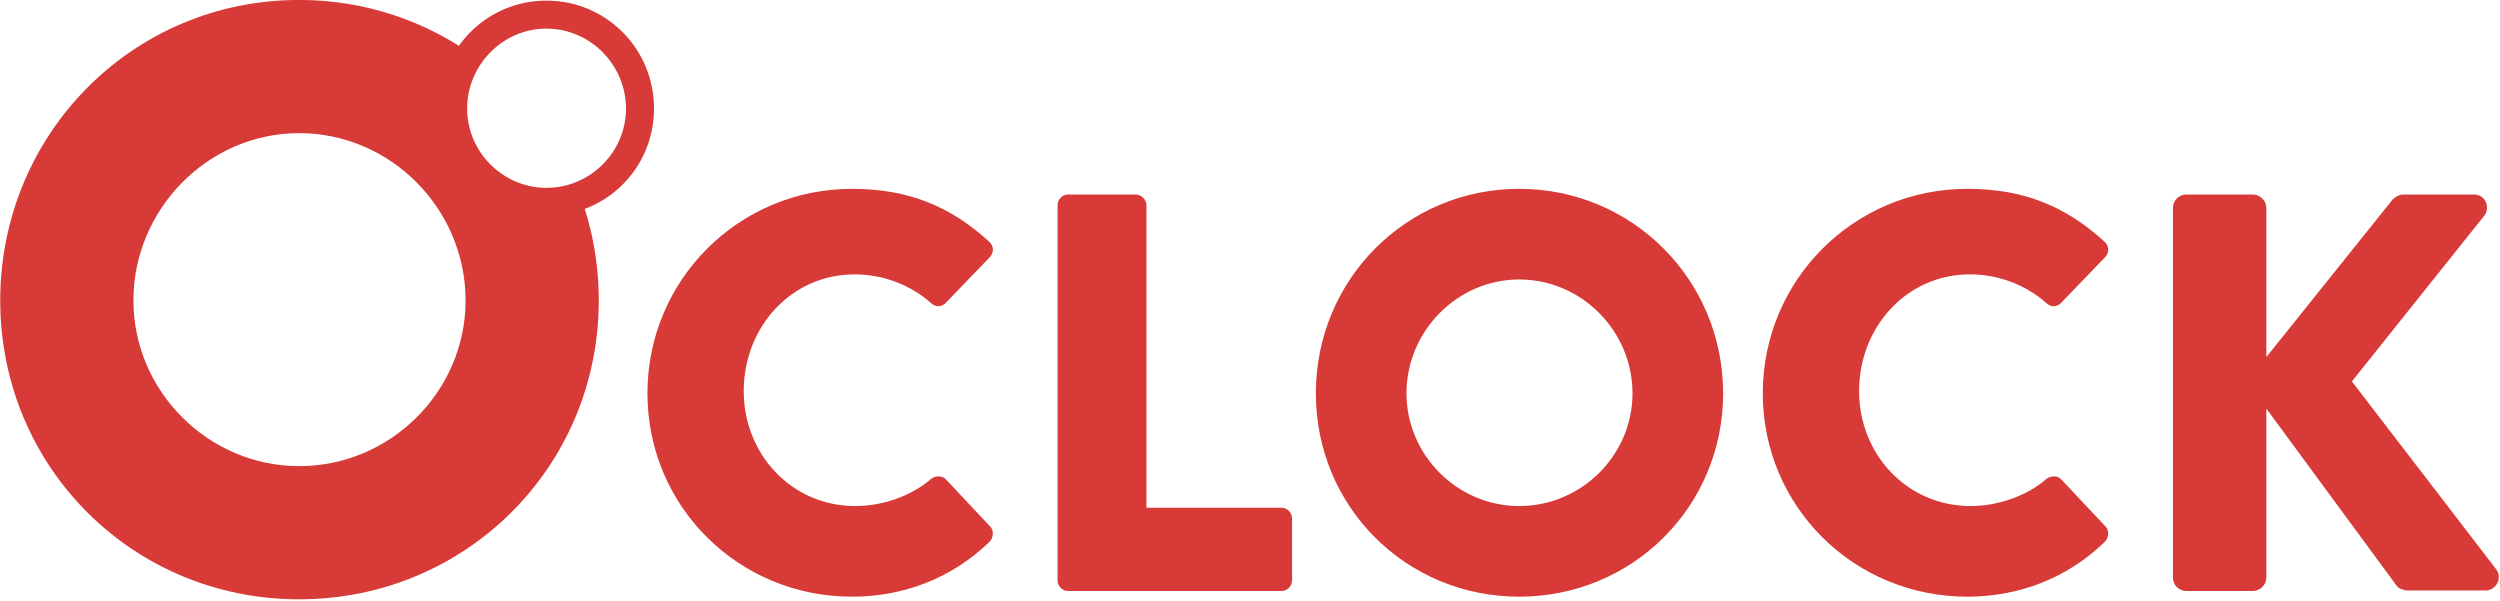
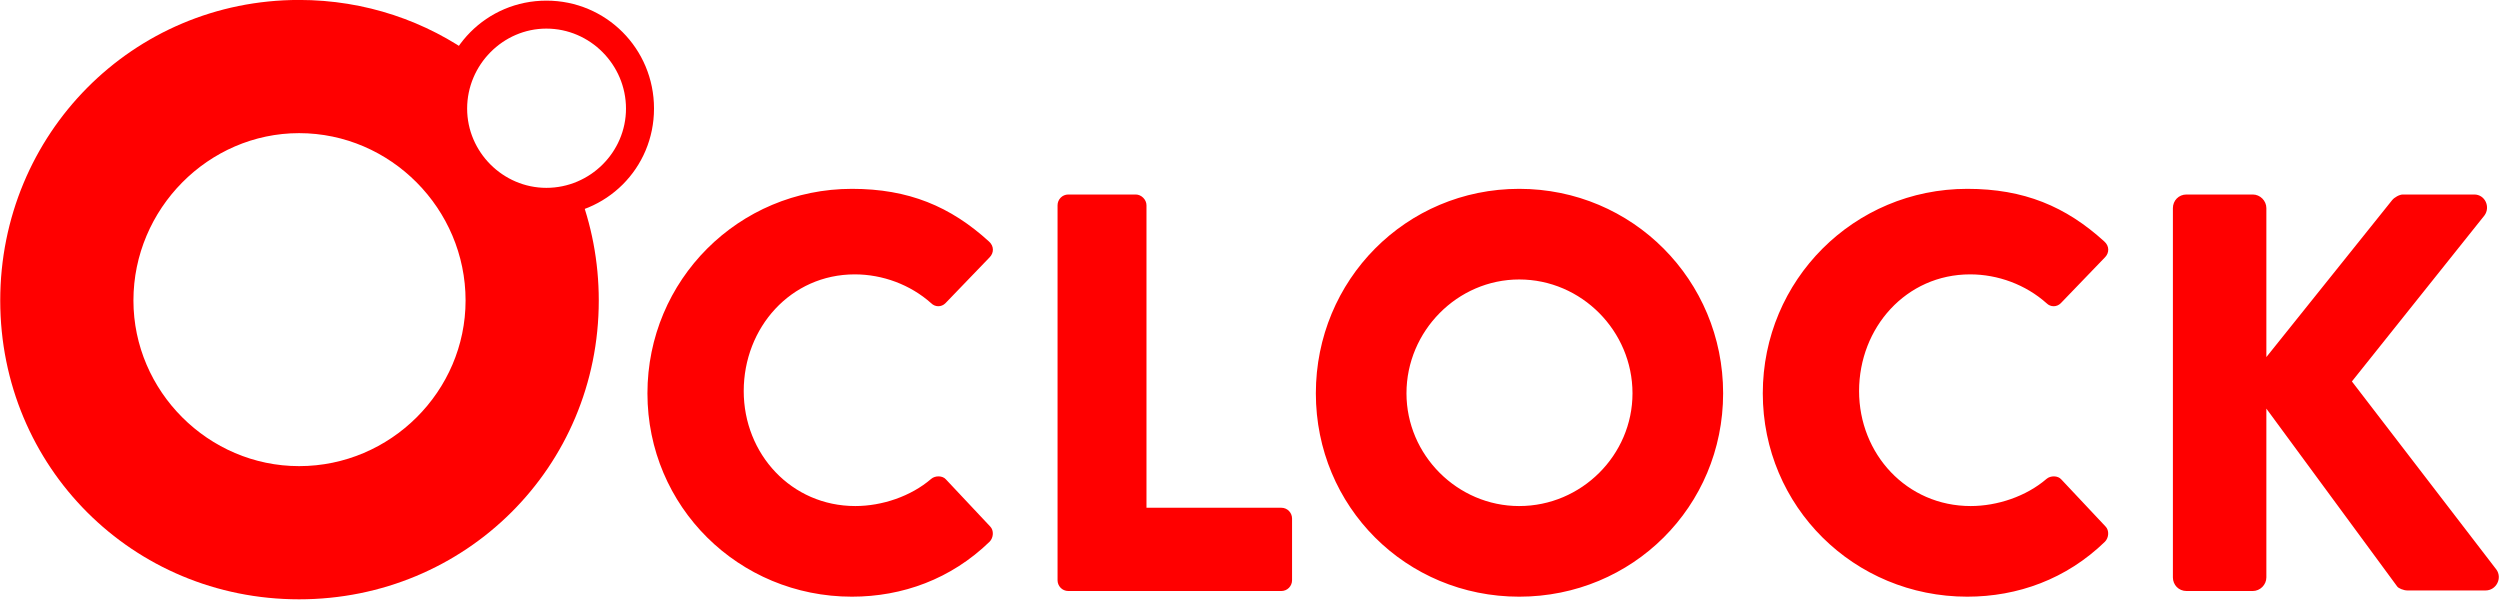
<svg xmlns="http://www.w3.org/2000/svg" height="159" viewBox="0 0 662 159" width="662">
-   <g fill="#D83A37">
+   <g fill="red">
    <path d="m225.588 50.005c15 0 26.1 4.65 36.3 13.95 1.35 1.2 1.35 3 .15 4.2l-11.7 12.148c-1.05 1.05-2.7 1.05-3.75 0-5.55-4.95-12.9-7.65-20.25-7.65-16.95 0-29.4 14.1-29.4 30.9 0 16.648 12.6 30.448 29.55 30.448 7.05 0 14.7-2.55 20.1-7.2 1.05-.9 3-.9 3.9.15l11.7 12.45c1.05 1.05.9 3-.15 4.05-10.2 9.9-23.1 14.55-36.45 14.55-30 0-54.147-23.85-54.147-53.848s24.15-54.147 54.148-54.147zm54.452 4.349c0-1.5 1.2-2.85 2.85-2.85h17.848c1.5 0 2.85 1.35 2.85 2.85v80.097h35.698c1.65 0 2.85 1.35 2.85 2.85v16.35c0 1.5-1.2 2.85-2.85 2.85h-56.396c-1.65 0-2.85-1.35-2.85-2.85v-99.296zm122.245-4.349c30 0 53.998 24.15 53.998 54.147 0 30-24 53.85-53.998 53.85s-53.848-23.85-53.848-53.85c0-29.998 23.85-54.147 53.848-54.147zm0 83.996c16.5 0 30-13.5 30-29.848 0-16.5-13.5-30.15-30-30.15-16.35 0-29.85 13.65-29.85 30.15.003 16.35 13.5 29.85 29.85 29.85zm118.648-83.996c15 0 26.1 4.65 36.3 13.95 1.35 1.2 1.35 3 .15 4.2l-11.7 12.148c-1.05 1.05-2.7 1.05-3.75 0-5.55-4.95-12.9-7.65-20.25-7.65-16.948 0-29.398 14.1-29.398 30.9 0 16.648 12.6 30.448 29.55 30.448 7.05 0 14.7-2.55 20.098-7.2 1.05-.9 3-.9 3.9.15l11.7 12.45c1.05 1.05.9 3-.15 4.05-10.2 9.9-23.1 14.55-36.45 14.55-30 0-54.146-23.85-54.146-53.848s24.148-54.147 54.146-54.147zm54.45 5.099c0-1.95 1.5-3.6 3.6-3.6h17.55c1.95 0 3.6 1.65 3.6 3.6v39.45l33.3-41.55c.6-.75 1.95-1.5 2.85-1.5h18.898c2.852 0 4.352 3.3 2.7 5.55l-35.098 43.95 38.247 49.796c1.65 2.25 0 5.552-2.85 5.552h-20.7c-1.05 0-2.4-.6-2.7-1.05l-34.647-47.1v44.698c0 1.95-1.65 3.6-3.6 3.6h-17.55c-2.1 0-3.6-1.65-3.6-3.6zm-430.691-54.936c-15.828 0-28.41 12.74-28.41 28.568s12.582 28.41 28.41 28.41 28.49-12.582 28.49-28.41-12.662-28.568-28.49-28.568zm-.014 49.575c-11.49 0-20.98-9.488-20.98-20.98 0-11.595 9.49-21.188 20.98-21.188 11.597 0 21.085 9.593 21.085 21.19 0 11.49-9.488 20.978-21.085 20.978z" />
    <path d="m144.73 51.788c-12.773 0-23.13-10.356-23.13-23.13 0-5.044 1.62-9.707 4.36-13.508-13.08-9.54-29.22-15.163-46.76-15.163-44.09 0-79.138 35.49-79.138 79.577.001 44.086 35.048 79.136 79.138 79.136 44.086 0 79.355-35.05 79.355-79.136 0-10.367-1.95-20.258-5.507-29.324-2.582.996-5.384 1.548-8.318 1.548zm-65.53 71.642c-24.03 0-43.868-19.84-43.868-43.865 0-24.25 19.84-44.308 43.867-44.308 24.247 0 44.086 20.06 44.086 44.308 0 24.026-19.84 43.866-44.087 43.866z" />
  </g>
</svg>
